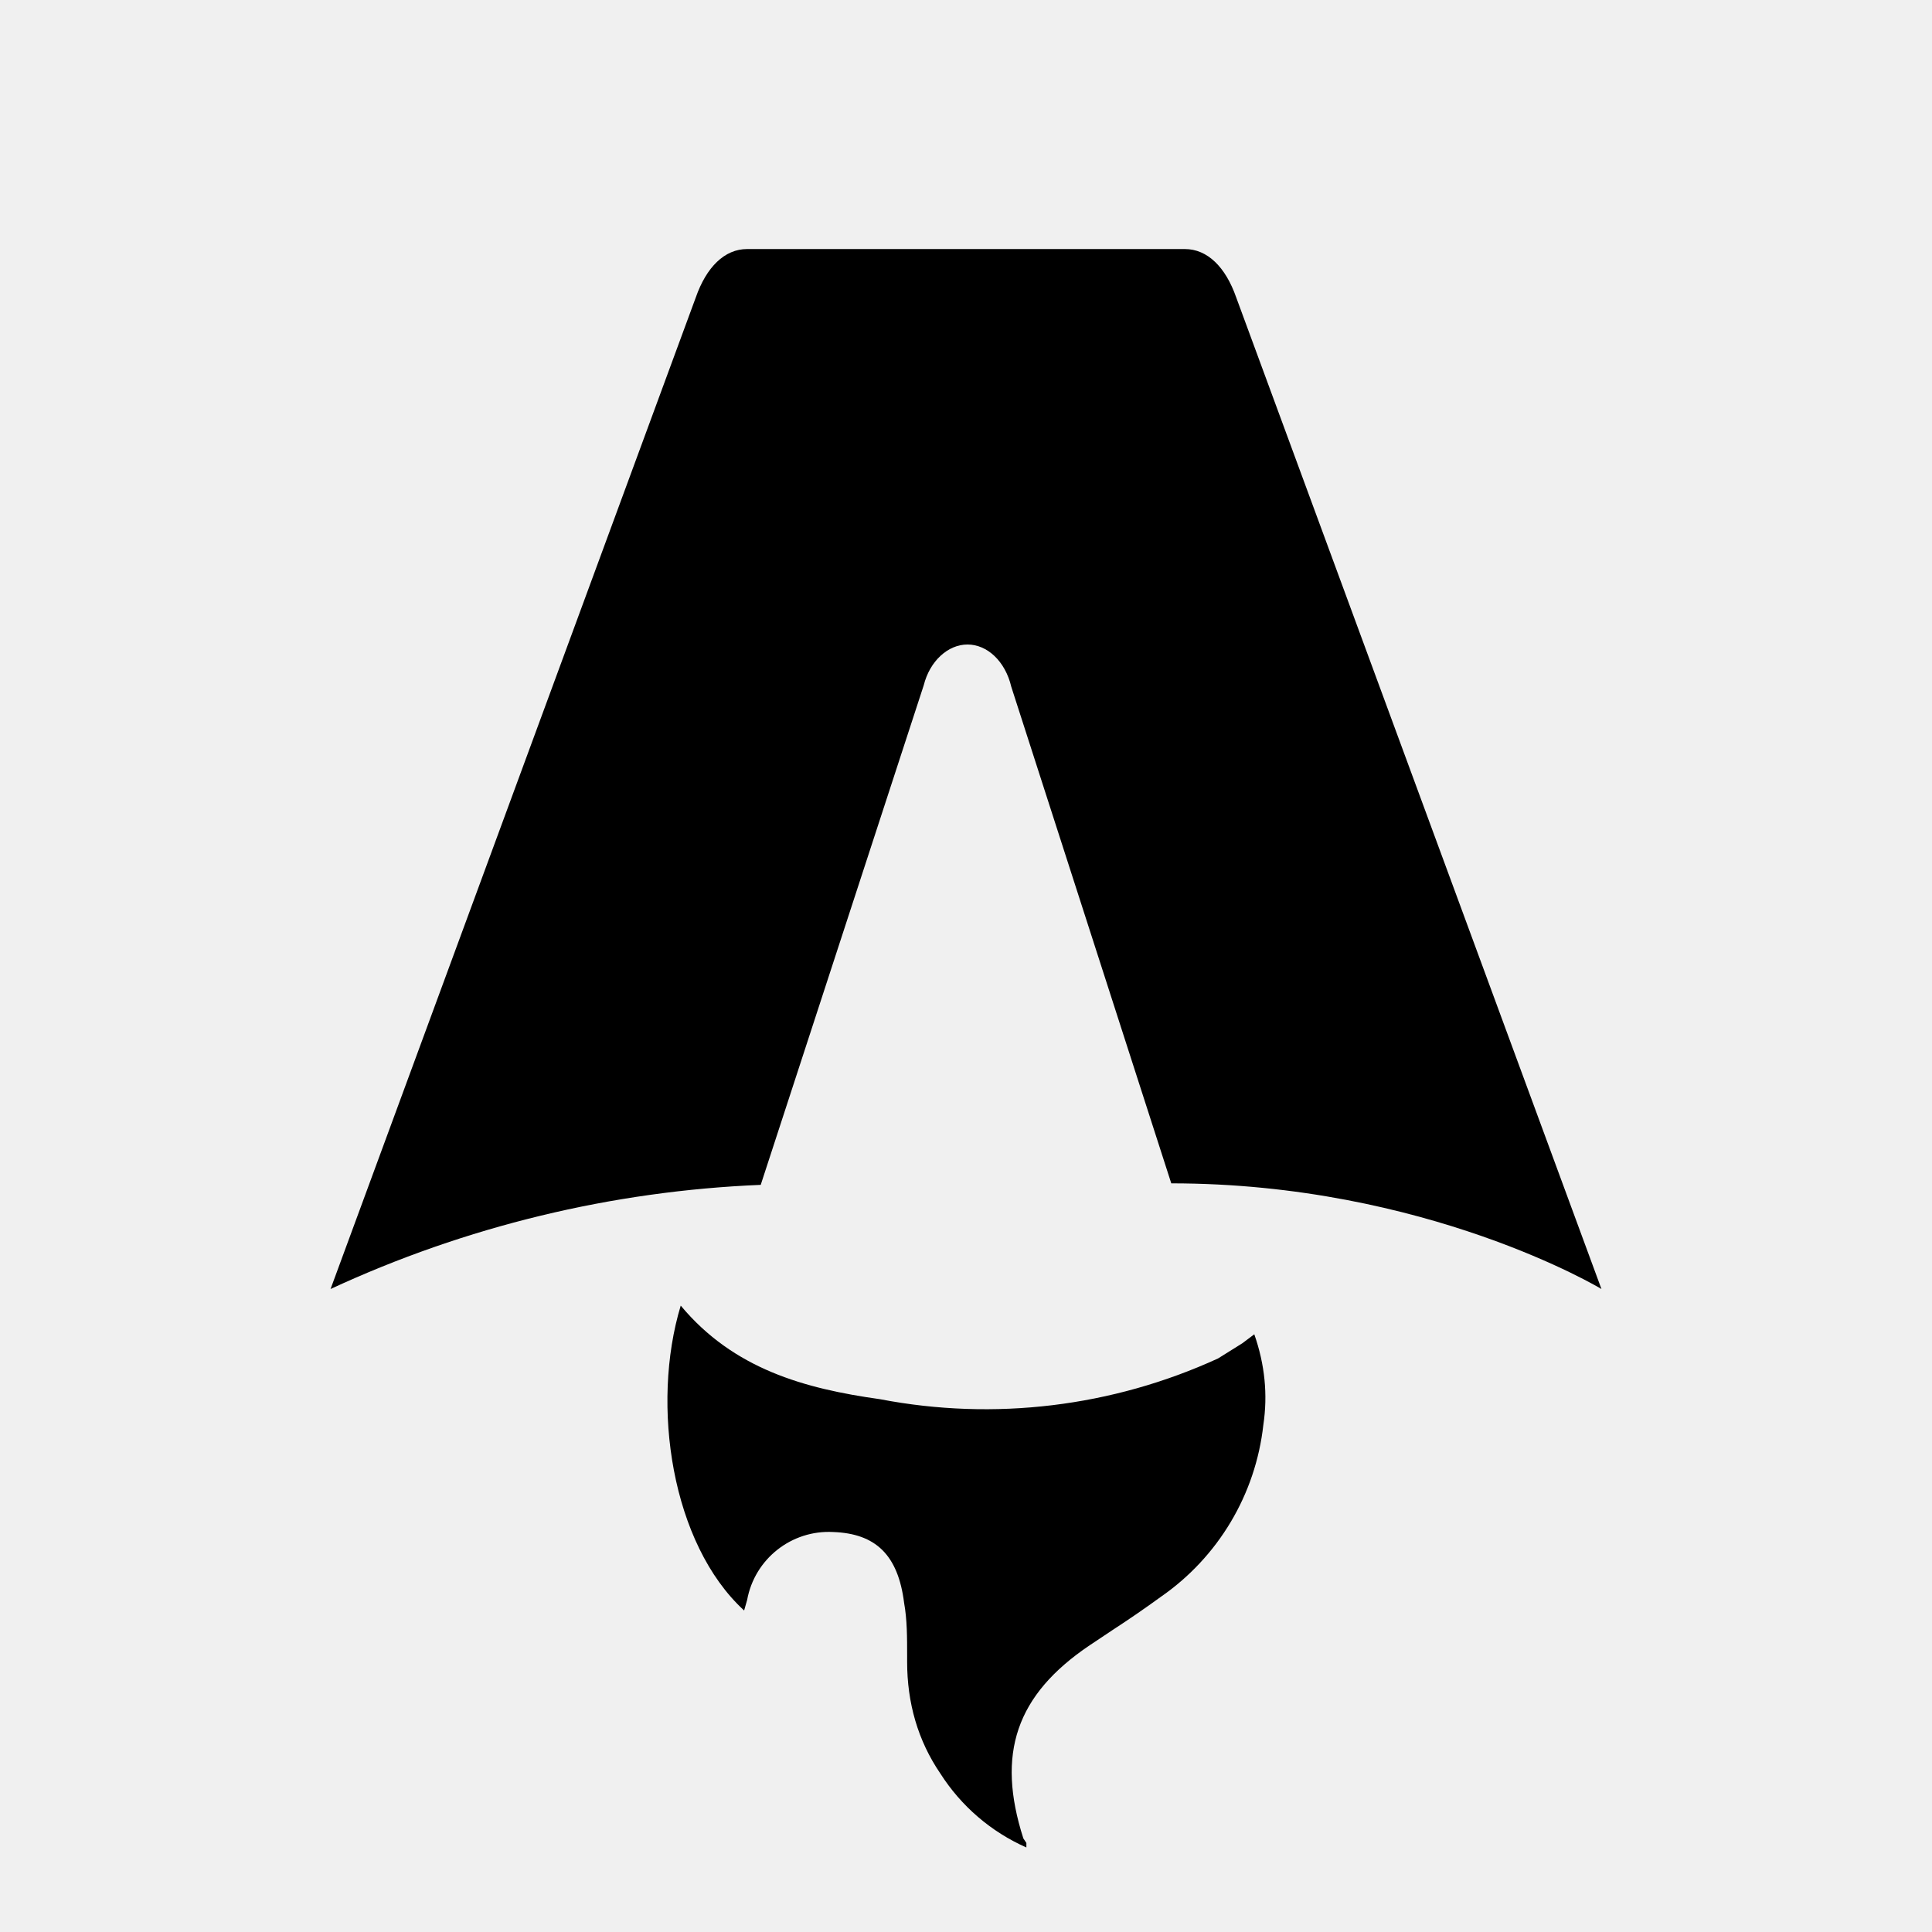
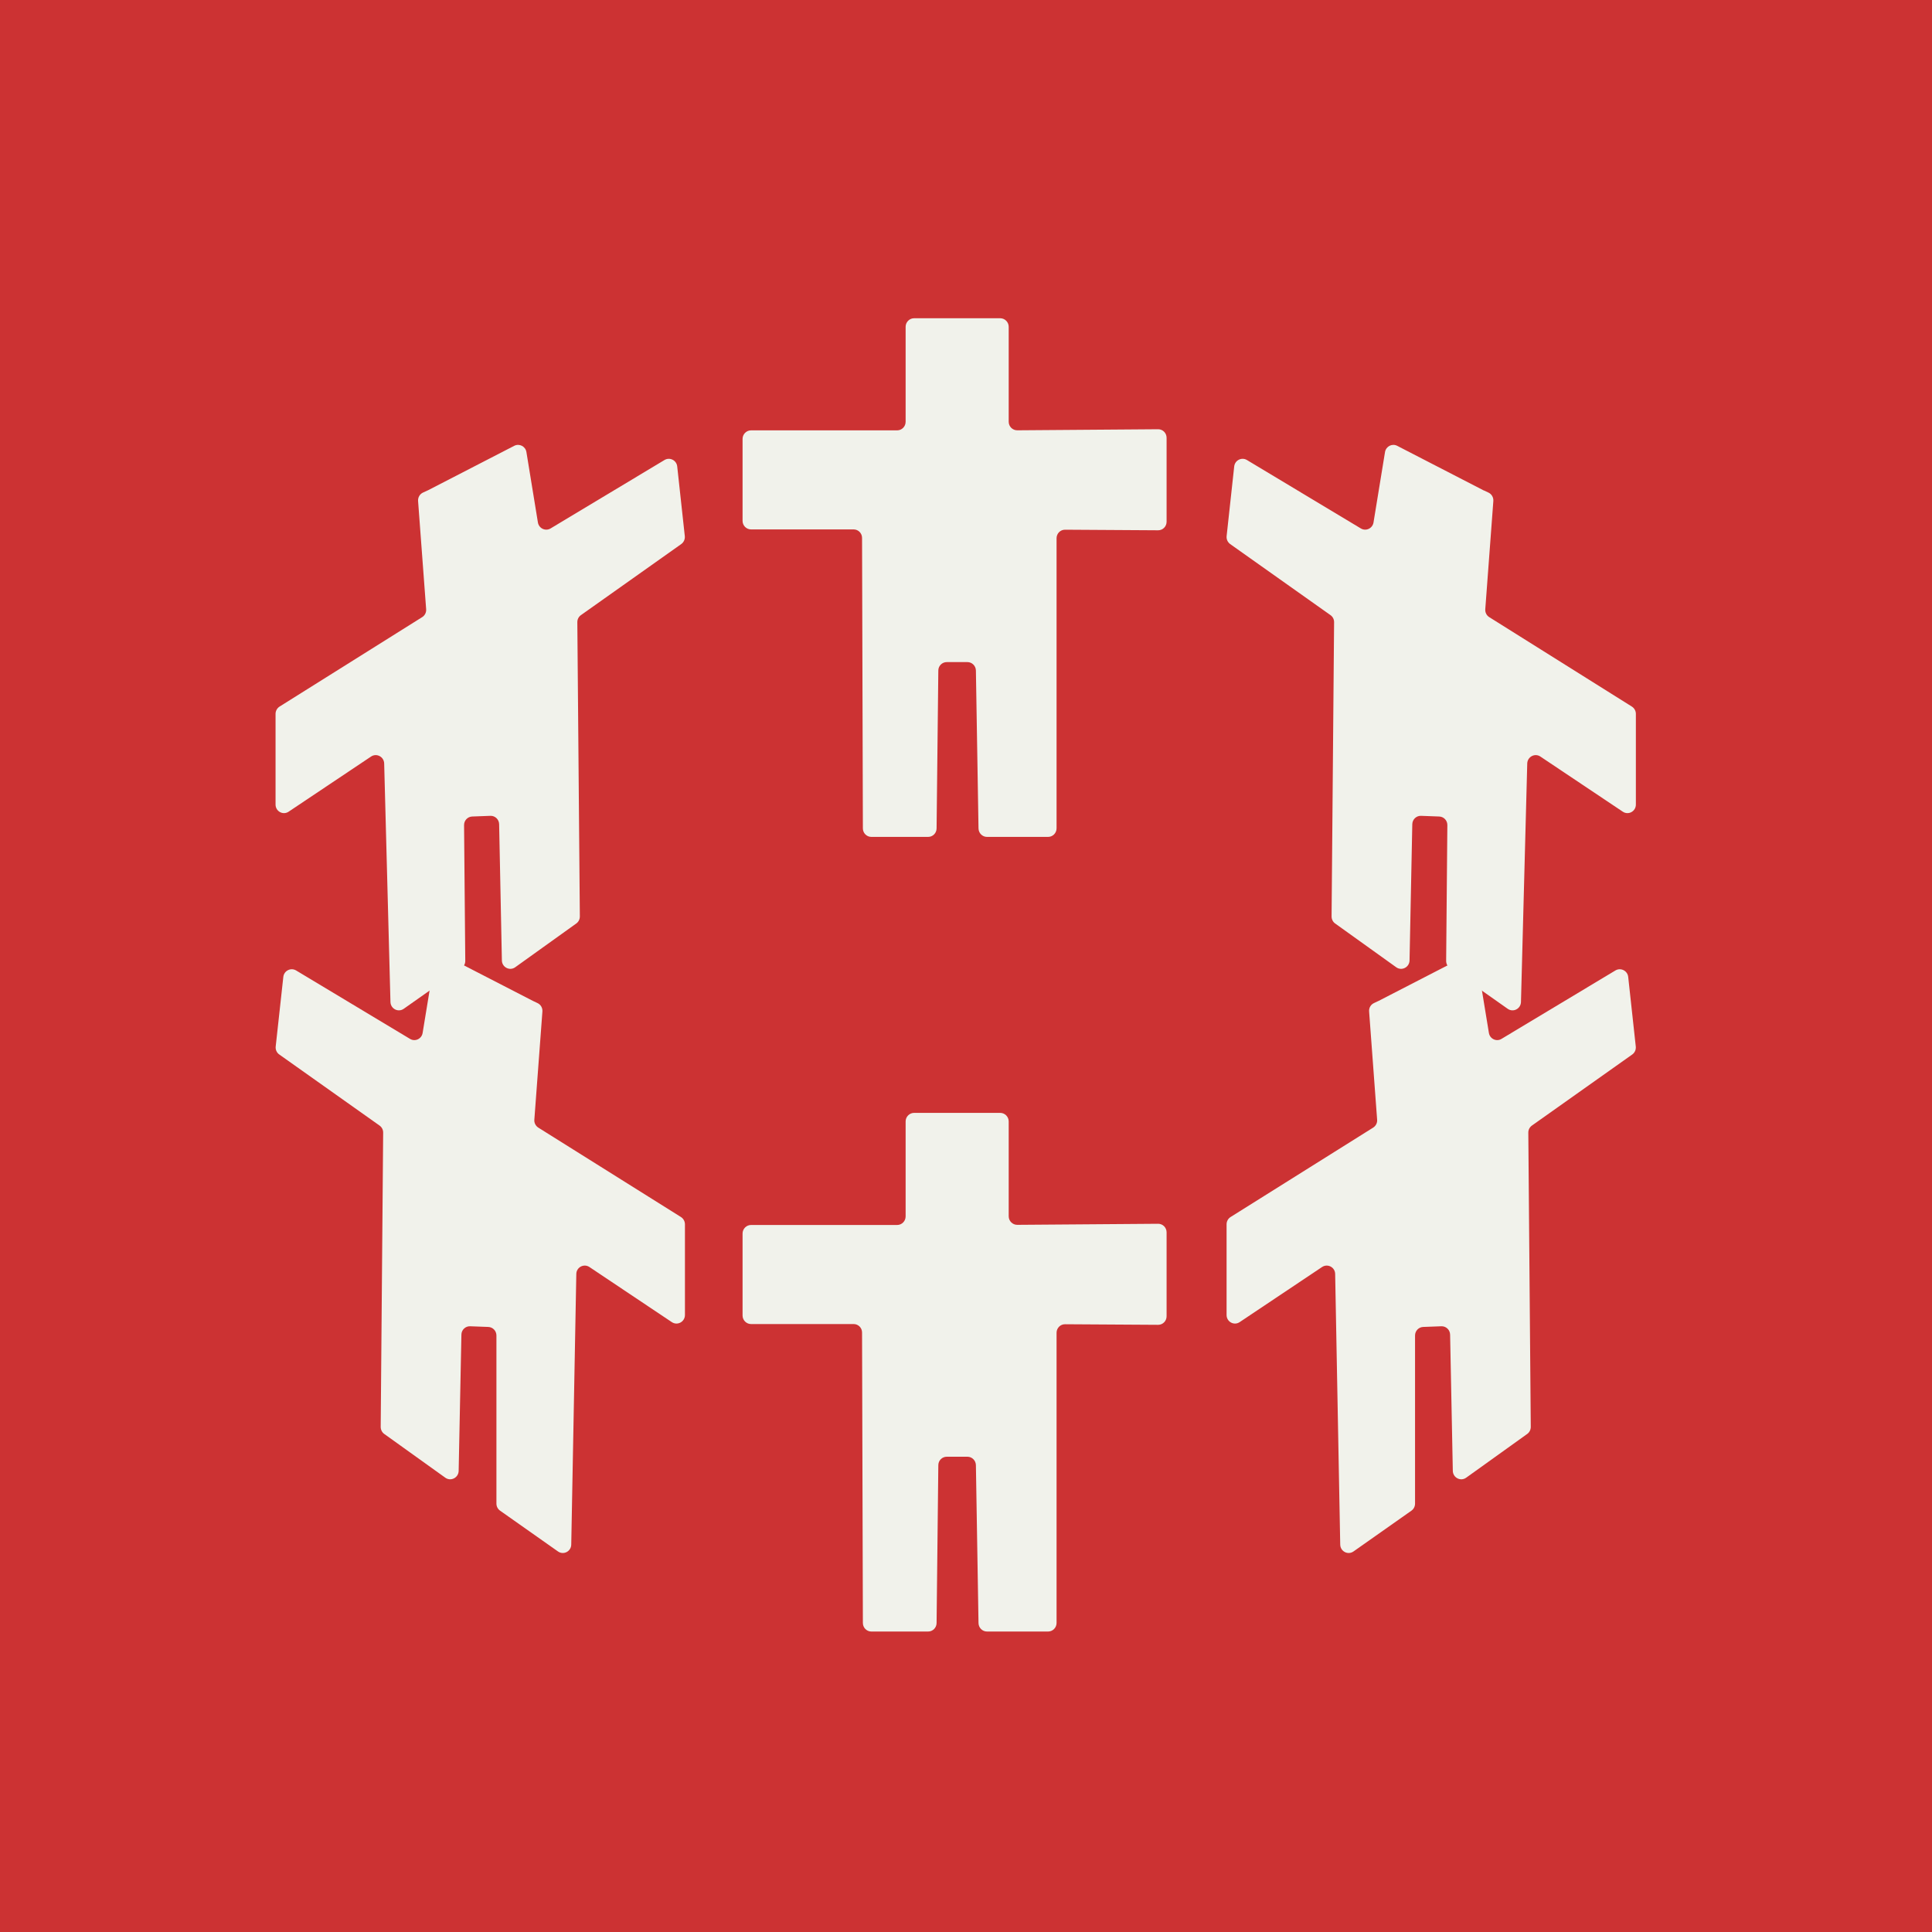
- <svg xmlns="http://www.w3.org/2000/svg" fill="none" viewBox="0 0 128 128">
-   <path d="M50.4 78.5a75.1 75.1 0 0 0-28.5 6.9l24.2-65.7c.7-2 1.9-3.2 3.4-3.2h29c1.5 0 2.7 1.2 3.4 3.2l24.2 65.7s-11.6-7-28.5-7L67 45.5c-.4-1.7-1.6-2.8-2.9-2.8-1.3 0-2.5 1.1-2.9 2.7L50.4 78.5Zm-1.1 28.2Zm-4.2-20.2c-2 6.6-.6 15.8 4.2 20.2a17.5 17.5 0 0 1 .2-.7 5.5 5.5 0 0 1 5.7-4.5c2.8.1 4.3 1.5 4.7 4.7.2 1.1.2 2.3.2 3.5v.4c0 2.7.7 5.2 2.2 7.4a13 13 0 0 0 5.7 4.9v-.3l-.2-.3c-1.8-5.6-.5-9.5 4.4-12.8l1.5-1a73 73 0 0 0 3.2-2.2 16 16 0 0 0 6.8-11.4c.3-2 .1-4-.6-6l-.8.6-1.6 1a37 37 0 0 1-22.4 2.7c-5-.7-9.7-2-13.2-6.2Z" />
-   <style>
-         path { fill: #000; }
-         @media (prefers-color-scheme: dark) {
-             path { fill: #FFF; }
-         }
-     </style>
+ <svg xmlns="http://www.w3.org/2000/svg" width="40" height="40" viewBox="0 0 40 40" fill="none">
+   <rect width="40" height="40" fill="#CC3233" />
+   <g clip-path="url(#clip0_1840_7474)">
+     <path d="M30.719 10.154L28.927 9.23C28.821 9.176 28.695 9.241 28.675 9.36L28.437 10.818C28.416 10.941 28.281 11.004 28.175 10.941L25.816 9.524C25.707 9.459 25.567 9.529 25.553 9.657L25.396 11.099C25.389 11.164 25.417 11.226 25.469 11.264L27.547 12.736C27.594 12.769 27.622 12.824 27.621 12.883L27.569 18.974C27.569 19.032 27.596 19.087 27.643 19.12L28.907 20.026C29.021 20.108 29.18 20.027 29.183 19.885L29.24 17.064C29.242 16.965 29.324 16.887 29.421 16.891L29.797 16.905C29.892 16.908 29.967 16.987 29.966 17.083L29.941 19.895C29.941 19.954 29.969 20.008 30.017 20.042L31.215 20.886C31.33 20.967 31.486 20.886 31.49 20.745L31.62 15.807C31.624 15.668 31.777 15.587 31.891 15.663L33.598 16.805C33.714 16.883 33.869 16.799 33.869 16.657V14.78C33.869 14.719 33.837 14.661 33.786 14.629L30.833 12.777C30.778 12.743 30.746 12.679 30.751 12.614L30.918 10.373C30.923 10.298 30.883 10.229 30.816 10.198L30.719 10.153V10.154Z" fill="#F1F2EB" />
+     <path d="M8.855 10.154L10.647 9.23C10.753 9.176 10.88 9.241 10.899 9.36L11.137 10.818C11.158 10.941 11.293 11.004 11.399 10.941L13.758 9.524C13.867 9.459 14.007 9.529 14.021 9.657L14.178 11.099C14.185 11.164 14.157 11.226 14.105 11.264L12.027 12.736C11.98 12.769 11.952 12.824 11.953 12.883L12.005 18.974C12.005 19.032 11.978 19.087 11.931 19.12L10.667 20.026C10.553 20.108 10.394 20.027 10.391 19.885L10.334 17.064C10.332 16.965 10.25 16.887 10.153 16.891L9.777 16.905C9.682 16.908 9.607 16.987 9.608 17.083L9.633 19.895C9.633 19.954 9.605 20.008 9.557 20.042L8.359 20.886C8.244 20.967 8.088 20.886 8.084 20.745L7.954 15.807C7.95 15.668 7.797 15.587 7.683 15.663L5.976 16.805C5.86 16.883 5.705 16.799 5.705 16.657V14.78C5.705 14.719 5.737 14.661 5.788 14.629L8.741 12.777C8.796 12.743 8.828 12.679 8.823 12.614L8.656 10.373C8.651 10.298 8.691 10.229 8.758 10.198L8.855 10.153V10.154Z" fill="#F1F2EB" />
+     <path d="M28.544 20.722L30.335 19.799C30.441 19.745 30.568 19.809 30.587 19.928L30.826 21.386C30.846 21.509 30.982 21.573 31.087 21.509L33.446 20.092C33.556 20.027 33.696 20.098 33.71 20.225L33.867 21.667C33.874 21.732 33.846 21.795 33.794 21.832L31.716 23.304C31.669 23.338 31.641 23.392 31.642 23.451L31.693 29.542C31.693 29.6 31.666 29.655 31.62 29.688L30.356 30.594C30.241 30.677 30.083 30.595 30.079 30.454L30.023 27.632C30.021 27.533 29.939 27.455 29.841 27.459L29.465 27.473C29.371 27.477 29.296 27.555 29.297 27.652V31.131C29.297 31.189 29.269 31.244 29.222 31.277L28.023 32.121C27.908 32.202 27.752 32.121 27.748 31.981L27.643 26.375C27.64 26.236 27.487 26.156 27.372 26.232L25.666 27.373C25.549 27.451 25.395 27.367 25.395 27.225V25.348C25.395 25.287 25.426 25.229 25.478 25.197L28.43 23.346C28.485 23.311 28.518 23.247 28.512 23.182L28.346 20.941C28.34 20.867 28.38 20.798 28.448 20.767L28.545 20.721L28.544 20.722Z" fill="#F1F2EB" />
+     <path d="M11.032 20.722L9.24 19.799C9.135 19.745 9.008 19.809 8.989 19.928L8.75 21.386C8.73 21.509 8.594 21.573 8.489 21.509L6.13 20.092C6.02 20.027 5.88 20.098 5.866 20.225L5.708 21.667C5.701 21.732 5.729 21.795 5.782 21.832L7.859 23.304C7.906 23.338 7.934 23.392 7.933 23.451L7.882 29.542C7.882 29.6 7.909 29.655 7.955 29.688L9.219 30.594C9.334 30.677 9.492 30.595 9.496 30.454L9.553 27.632C9.554 27.533 9.637 27.455 9.734 27.459L10.11 27.473C10.204 27.477 10.279 27.555 10.278 27.652V31.131C10.278 31.189 10.306 31.244 10.354 31.277L11.552 32.121C11.667 32.202 11.823 32.121 11.827 31.981L11.932 26.375C11.935 26.236 12.088 26.156 12.203 26.232L13.909 27.373C14.026 27.451 14.181 27.367 14.181 27.225V25.348C14.181 25.287 14.149 25.229 14.098 25.197L11.145 23.346C11.09 23.311 11.057 23.247 11.063 23.182L11.23 20.941C11.235 20.867 11.195 20.798 11.127 20.767L11.03 20.721L11.032 20.722Z" fill="#F1F2EB" />
+     <path d="M20.884 25.183V23.218C20.884 23.121 20.805 23.041 20.709 23.041H18.925C18.829 23.041 18.75 23.121 18.75 23.218V25.185C18.75 25.282 18.671 25.362 18.575 25.362H15.549C15.453 25.362 15.374 25.442 15.374 25.539V27.236C15.374 27.333 15.453 27.413 15.549 27.413H17.674C17.77 27.413 17.848 27.491 17.848 27.589L17.865 33.602C17.865 33.7 17.944 33.779 18.04 33.779H19.216C19.312 33.779 19.39 33.701 19.391 33.603L19.427 30.335C19.427 30.238 19.505 30.16 19.602 30.16H20.03C20.125 30.16 20.203 30.238 20.205 30.334L20.259 33.604C20.261 33.701 20.339 33.779 20.434 33.779H21.7C21.796 33.779 21.875 33.699 21.875 33.602V27.594C21.875 27.496 21.953 27.416 22.051 27.417L23.978 27.429C24.075 27.429 24.153 27.35 24.153 27.252V25.514C24.153 25.416 24.075 25.336 23.977 25.337L21.061 25.359C20.964 25.359 20.884 25.28 20.884 25.182V25.183Z" fill="#F1F2EB" />
+     <path d="M20.884 8.731V6.766C20.884 6.669 20.805 6.589 20.709 6.589H18.925C18.829 6.589 18.75 6.669 18.75 6.766V8.733C18.75 8.831 18.671 8.91 18.575 8.91H15.549C15.453 8.91 15.374 8.99 15.374 9.087V10.784C15.374 10.881 15.453 10.961 15.549 10.961H17.674C17.77 10.961 17.848 11.04 17.848 11.137L17.865 17.151C17.865 17.248 17.944 17.327 18.04 17.327H19.216C19.312 17.327 19.39 17.249 19.391 17.152L19.427 13.883C19.427 13.786 19.505 13.708 19.602 13.708H20.03C20.125 13.708 20.203 13.786 20.205 13.882L20.259 17.152C20.261 17.249 20.339 17.327 20.434 17.327H21.7C21.796 17.327 21.875 17.247 21.875 17.15V11.144C21.875 11.046 21.953 10.966 22.051 10.967L23.978 10.979C24.075 10.979 24.153 10.9 24.153 10.802V9.064C24.153 8.966 24.075 8.886 23.977 8.887L21.061 8.909C20.964 8.909 20.884 8.831 20.884 8.732V8.731Z" fill="#F1F2EB" />
+   </g>
+   <defs>
+     <clipPath id="clip0_1840_7474">
+       <rect width="28.161" height="27.19" fill="white" transform="translate(5.70508 6.58954)" />
+     </clipPath>
+   </defs>
</svg>
